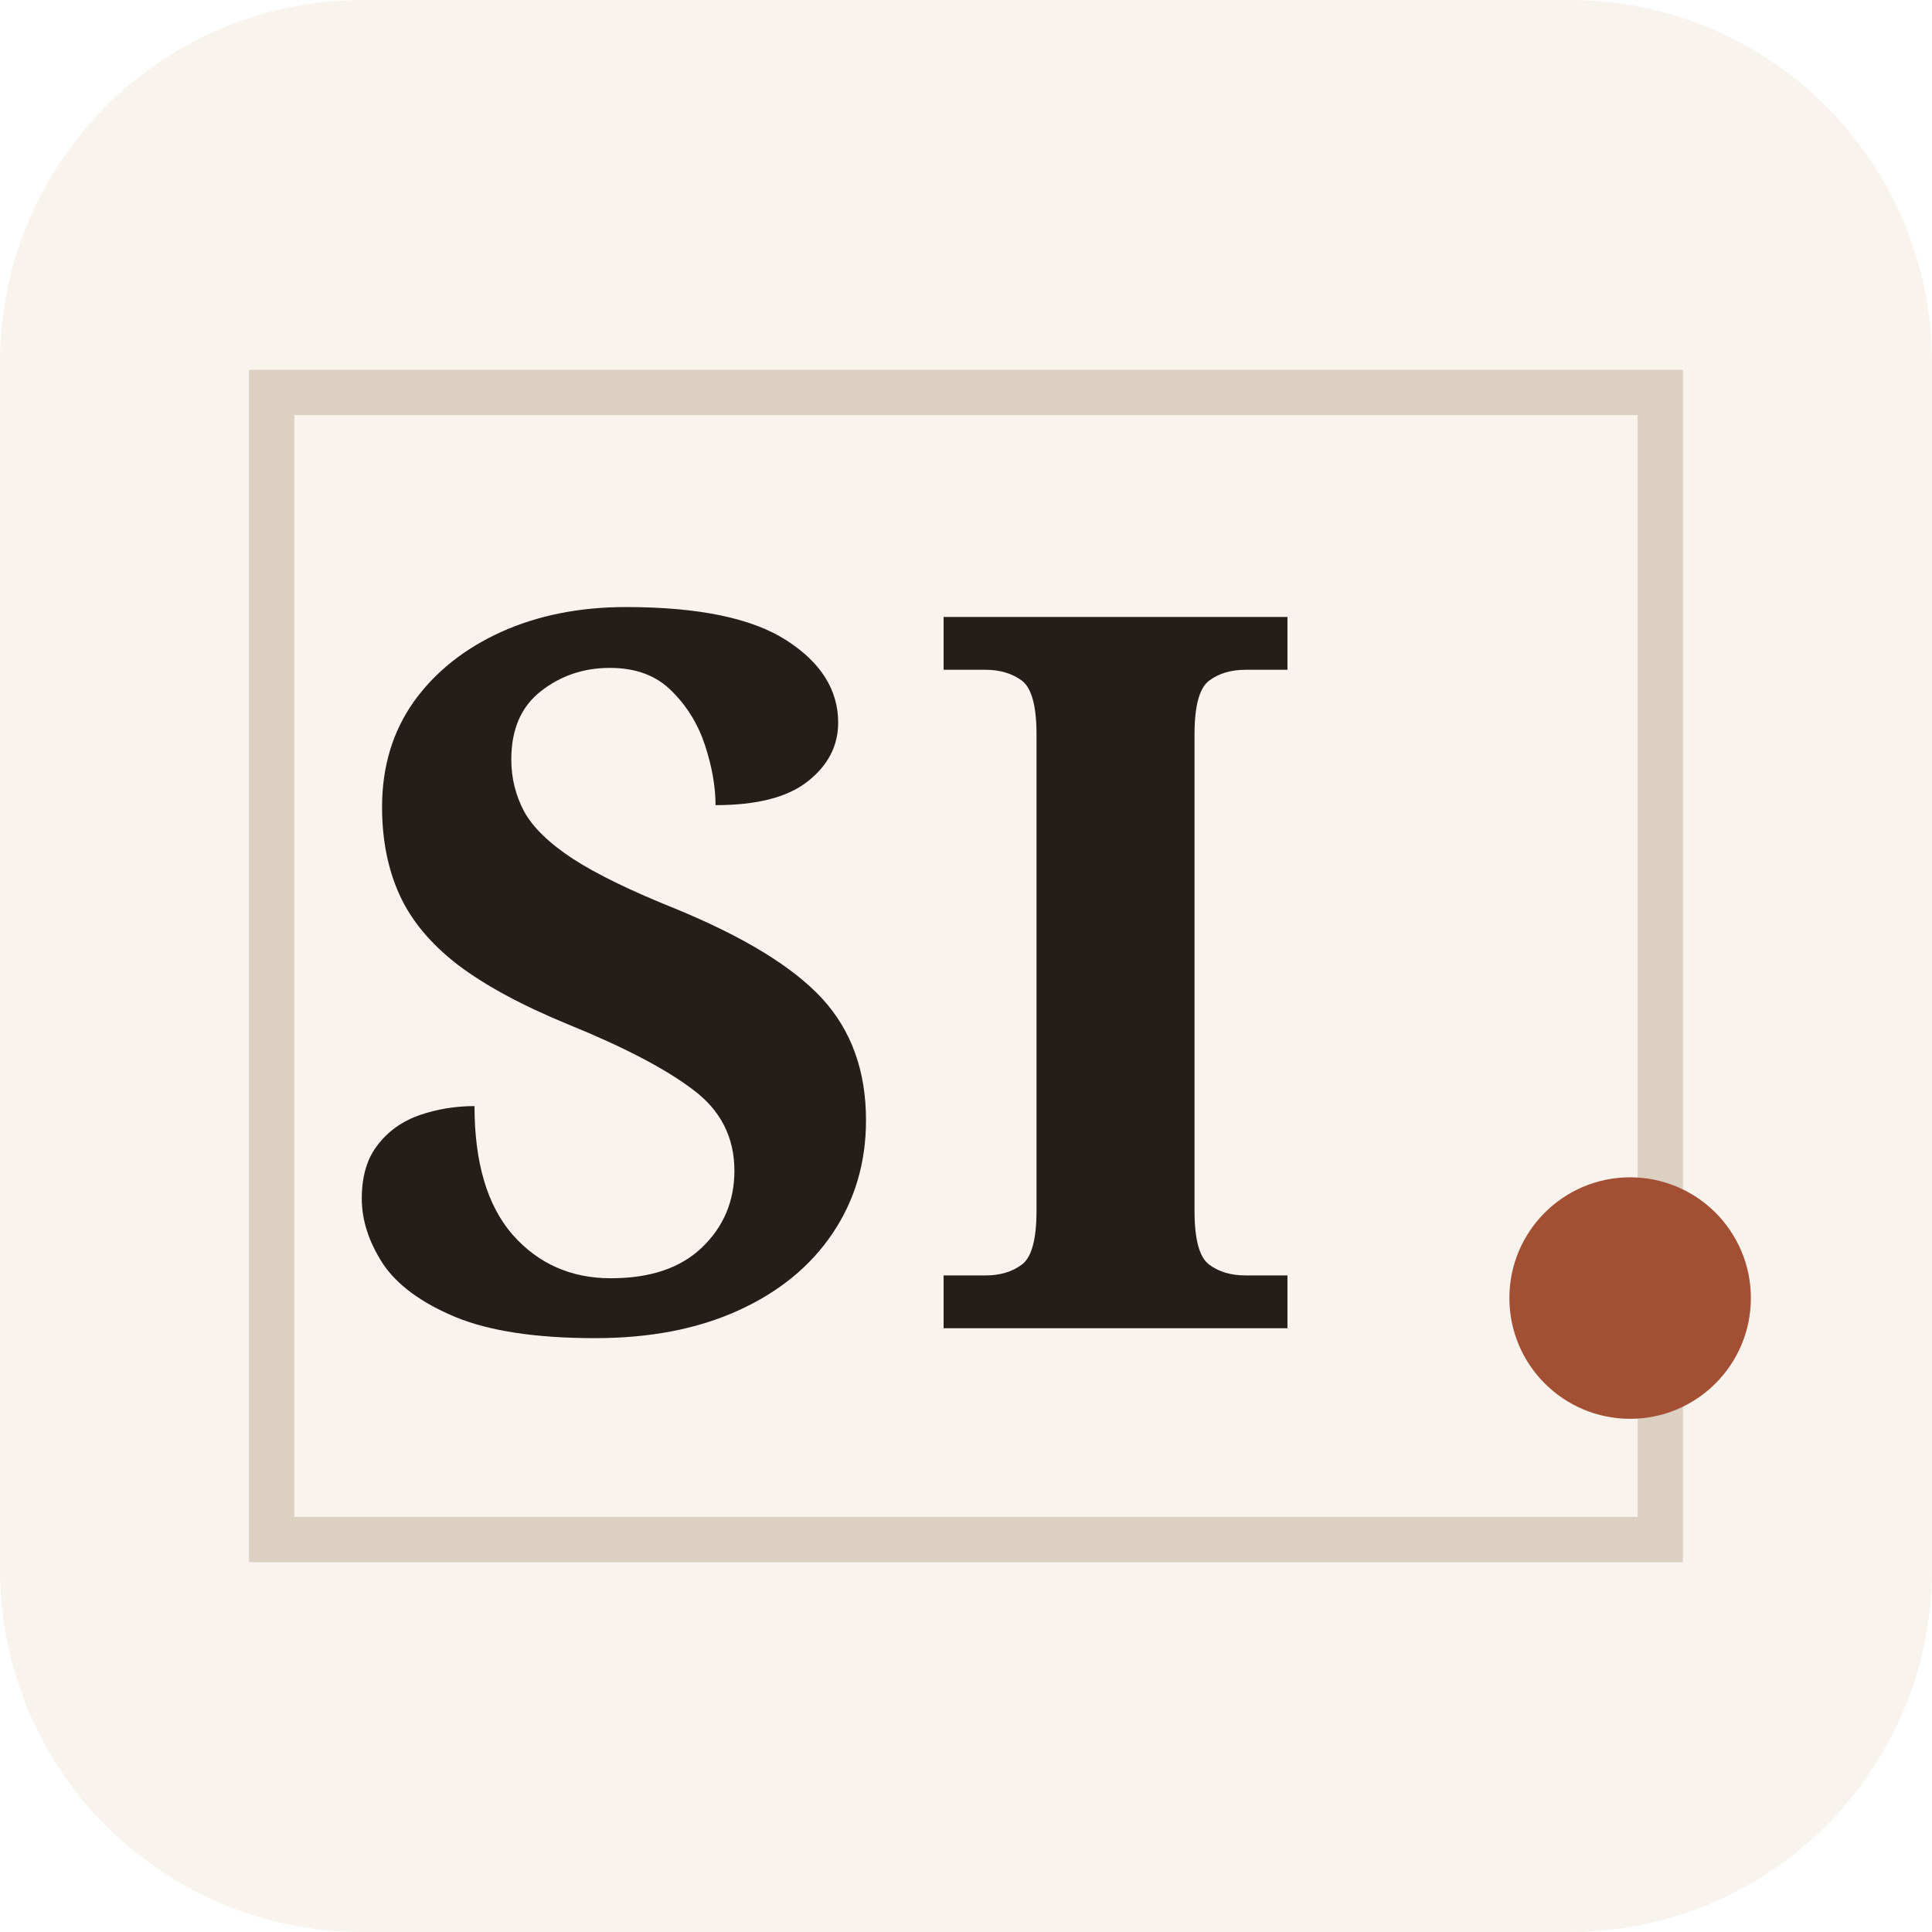
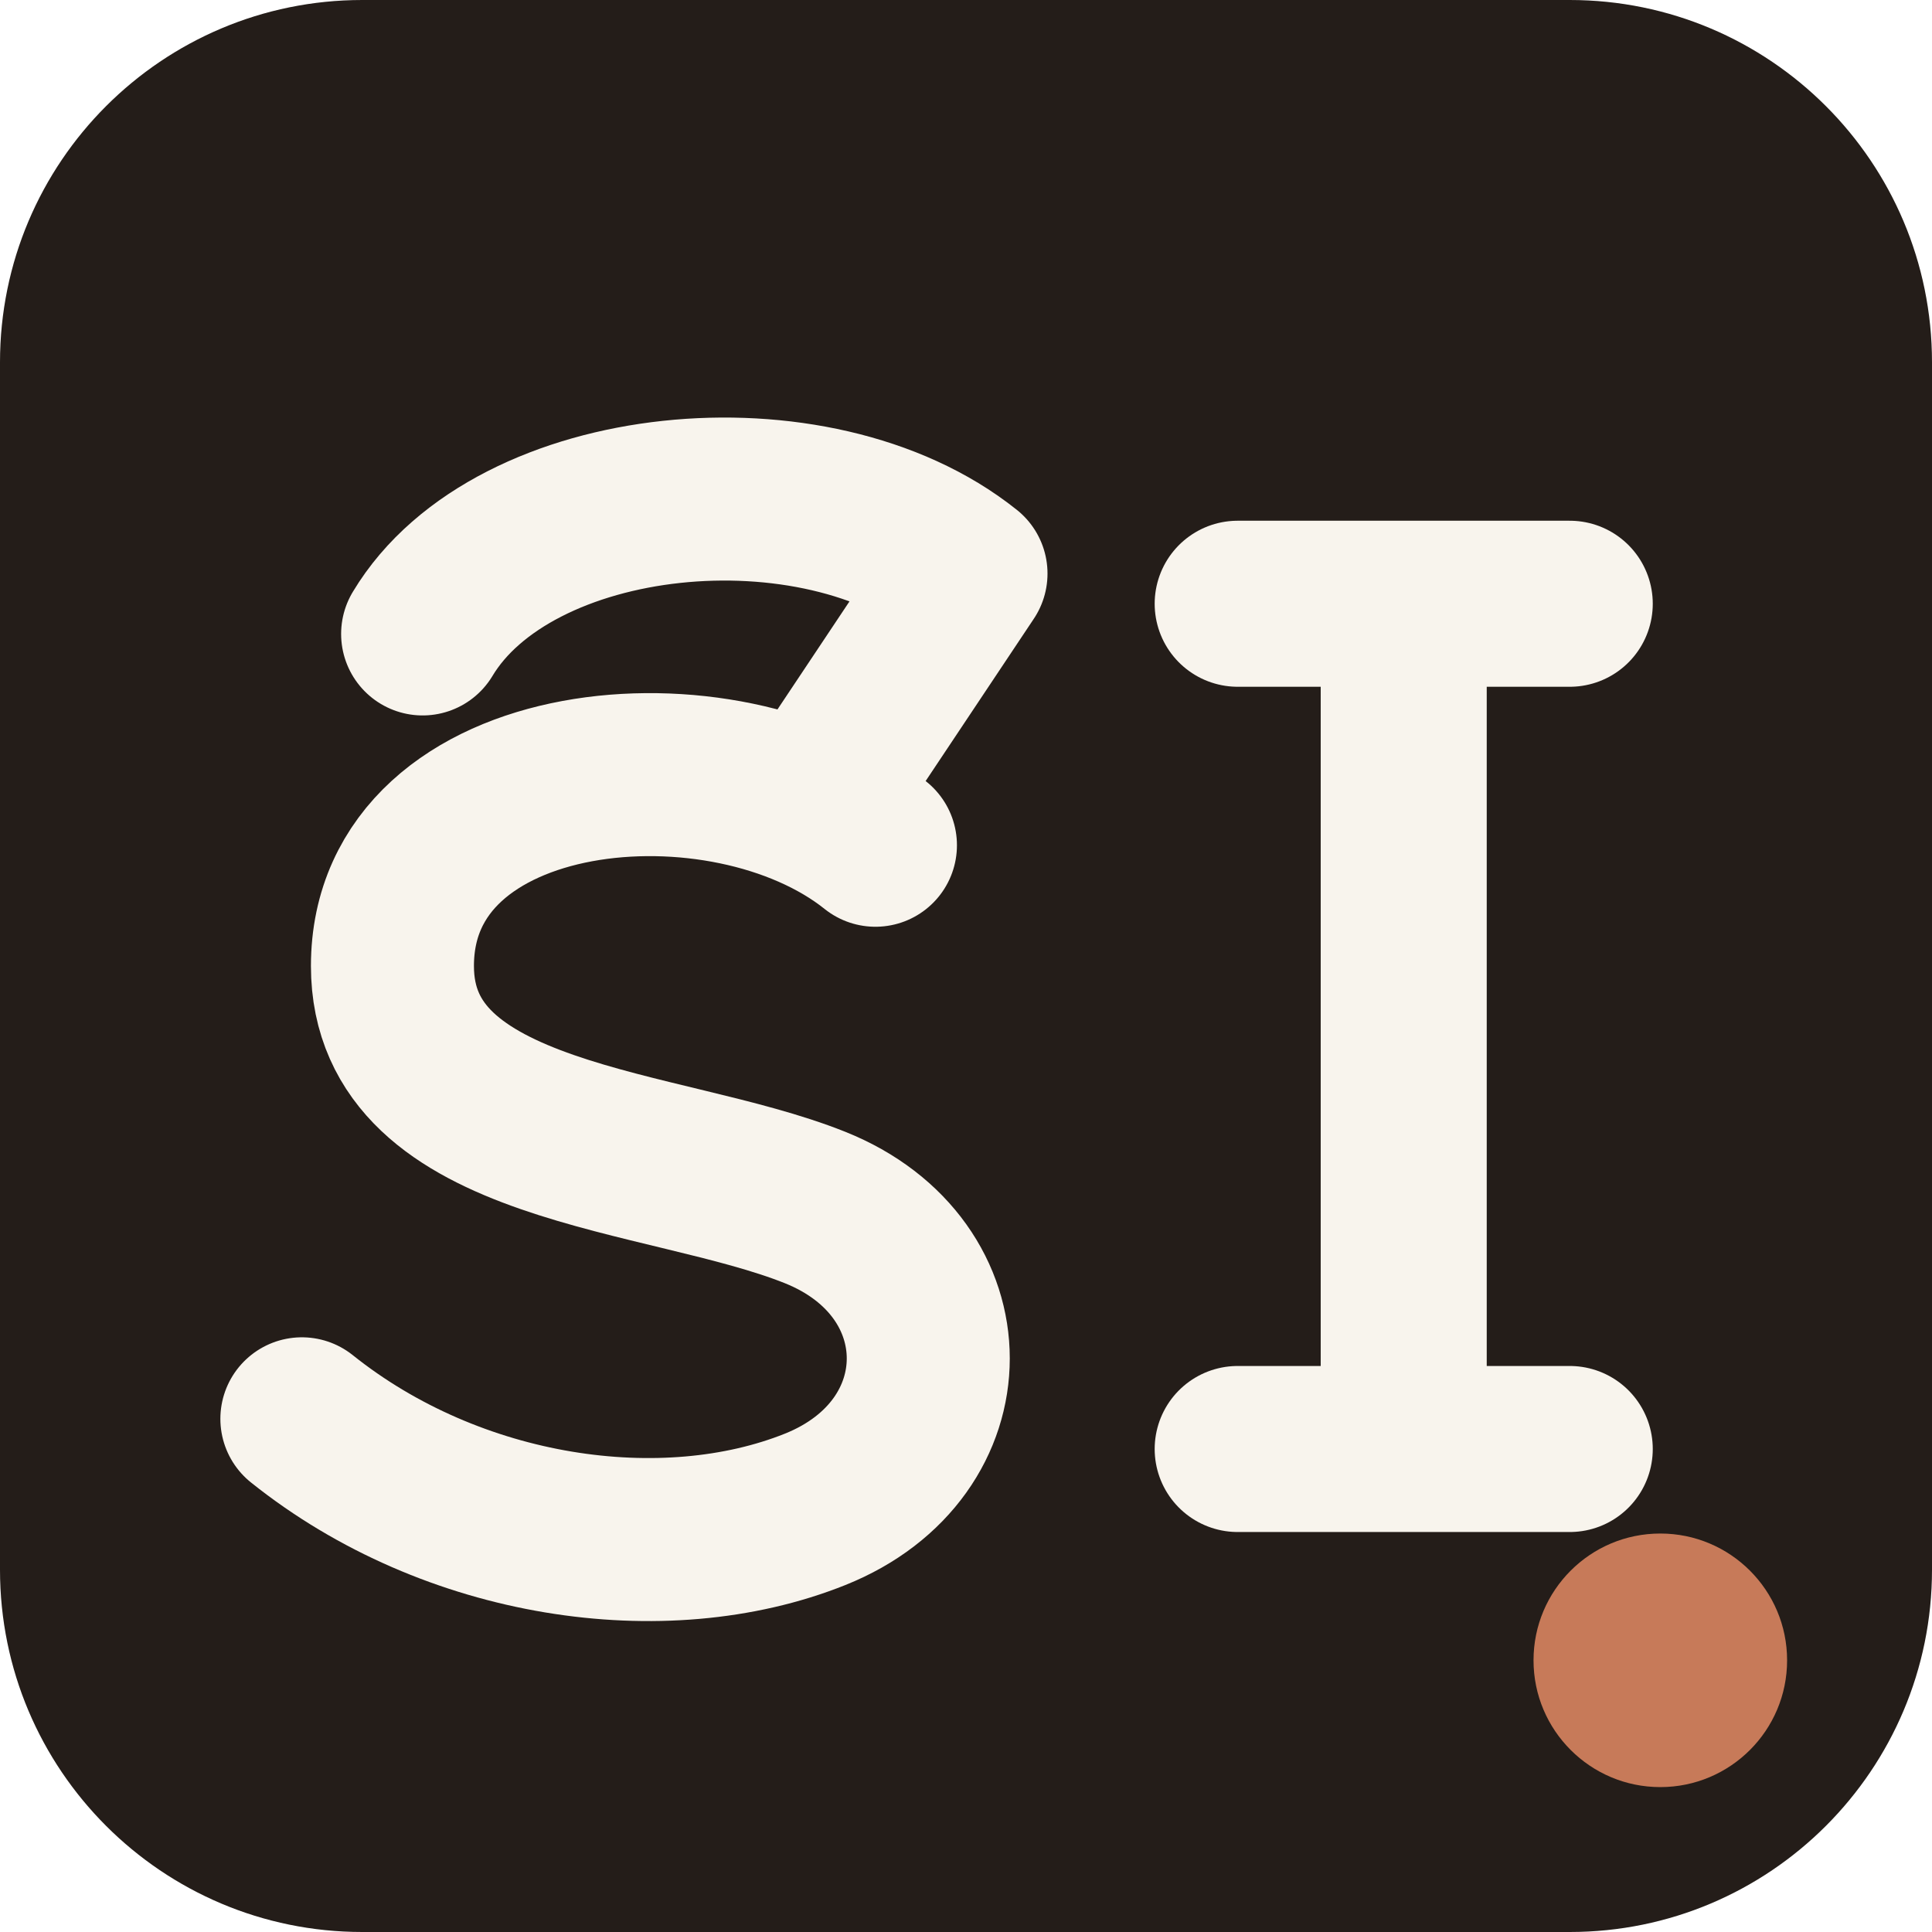
- <svg xmlns="http://www.w3.org/2000/svg" width="64" height="64" viewBox="0 0 64 64">
-   <rect width="64" height="64" rx="12" fill="#F8F4ED" />
-   <path d="M9 13h46v38H9z" fill="none" stroke="#DCD0C3" stroke-width="1.5" />
-   <text x="11" y="44" font-family="Georgia,serif" font-weight="700" font-size="33" fill="#241D19">SI</text>
-   <circle cx="54" cy="43" r="4" fill="#A34F34" />
+ <svg xmlns="http://www.w3.org/2000/svg" viewBox="0 0 64 64" role="img" aria-label="SI - Simone Iengo">
+   <rect width="64" height="64" rx="12" fill="#241D19" />
+   <path d="M14 21c3-5 13-6 18-2M32 19l-4 6M29 28c-5-4-16-3-16 4 0 6 9 6 14 8 5 2 5 8 0 10-5 2-12 1-17-3" fill="none" stroke="#F8F4ED" stroke-width="5.4" stroke-linecap="round" stroke-linejoin="round" />
+   <path d="M41 20h11M46.5 20v28M41 48h11" fill="none" stroke="#F8F4ED" stroke-width="5.5" stroke-linecap="round" />
+   <circle cx="55" cy="55" r="4.2" fill="#C77A59" />
</svg>
